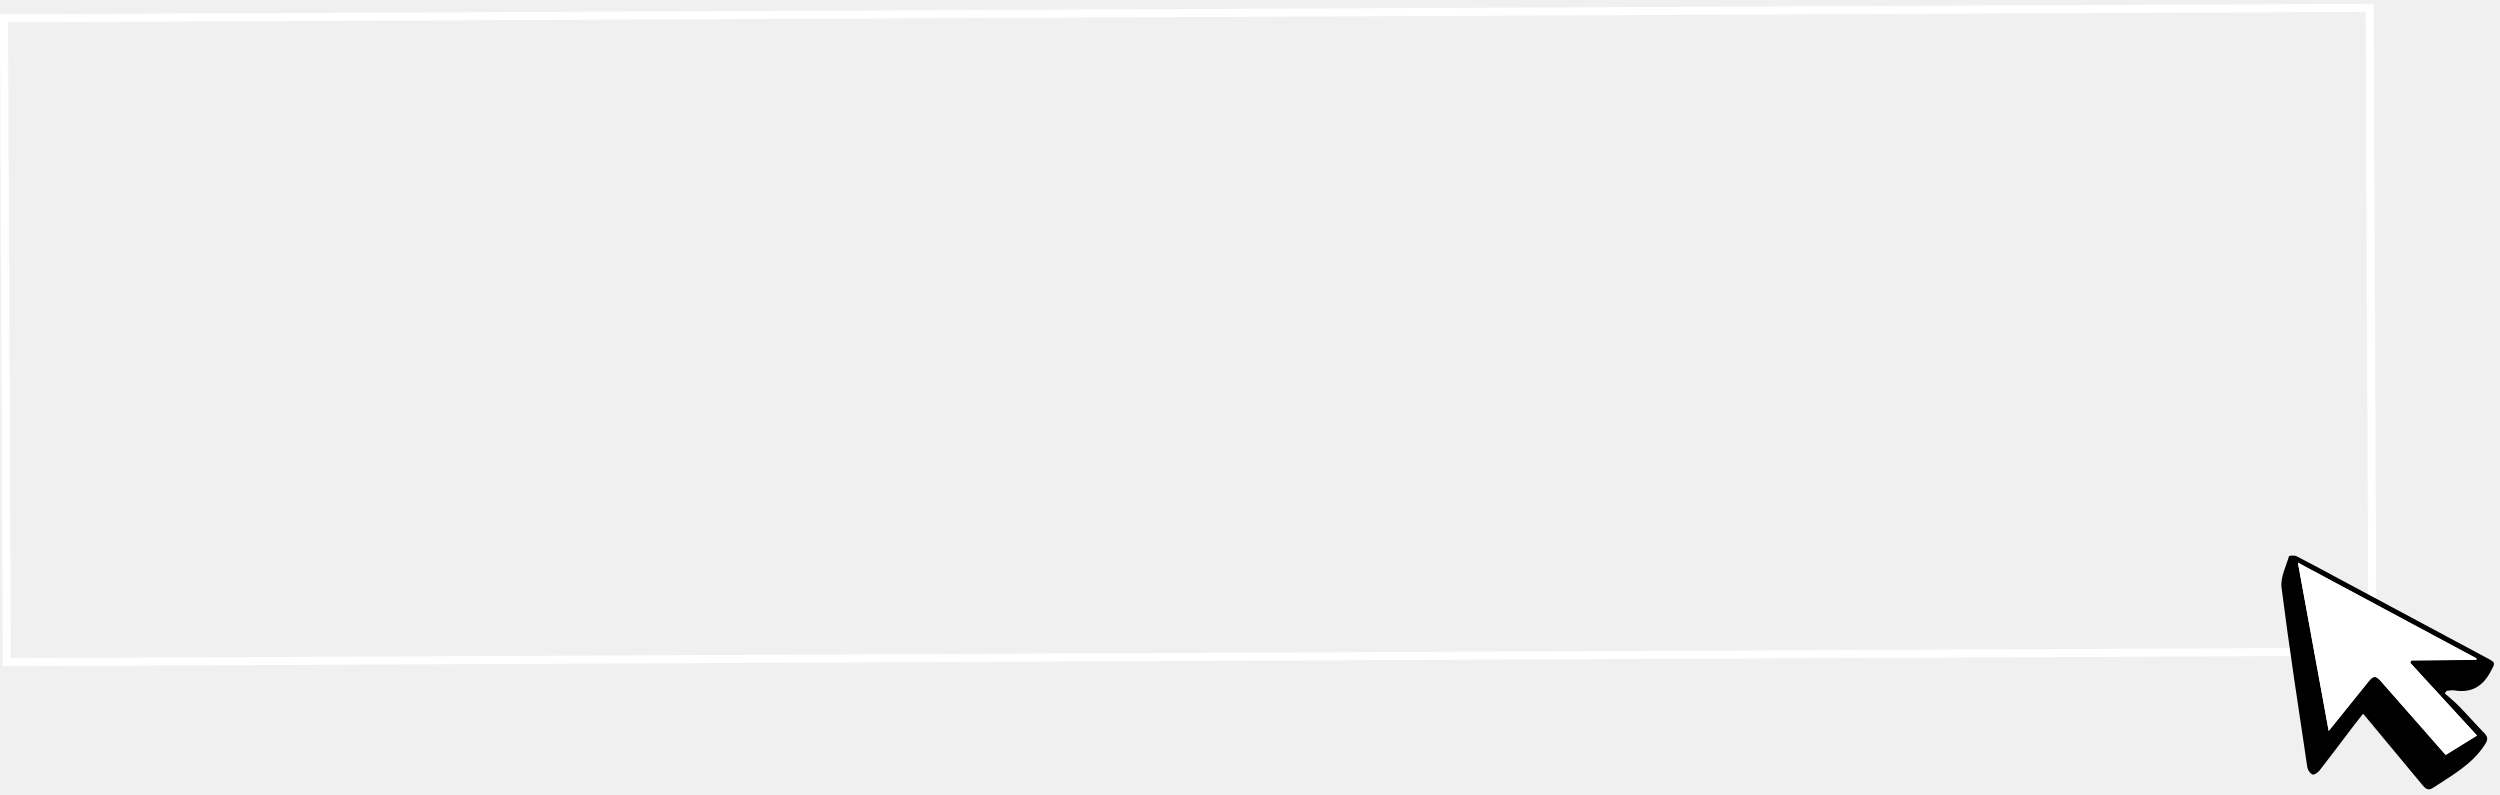
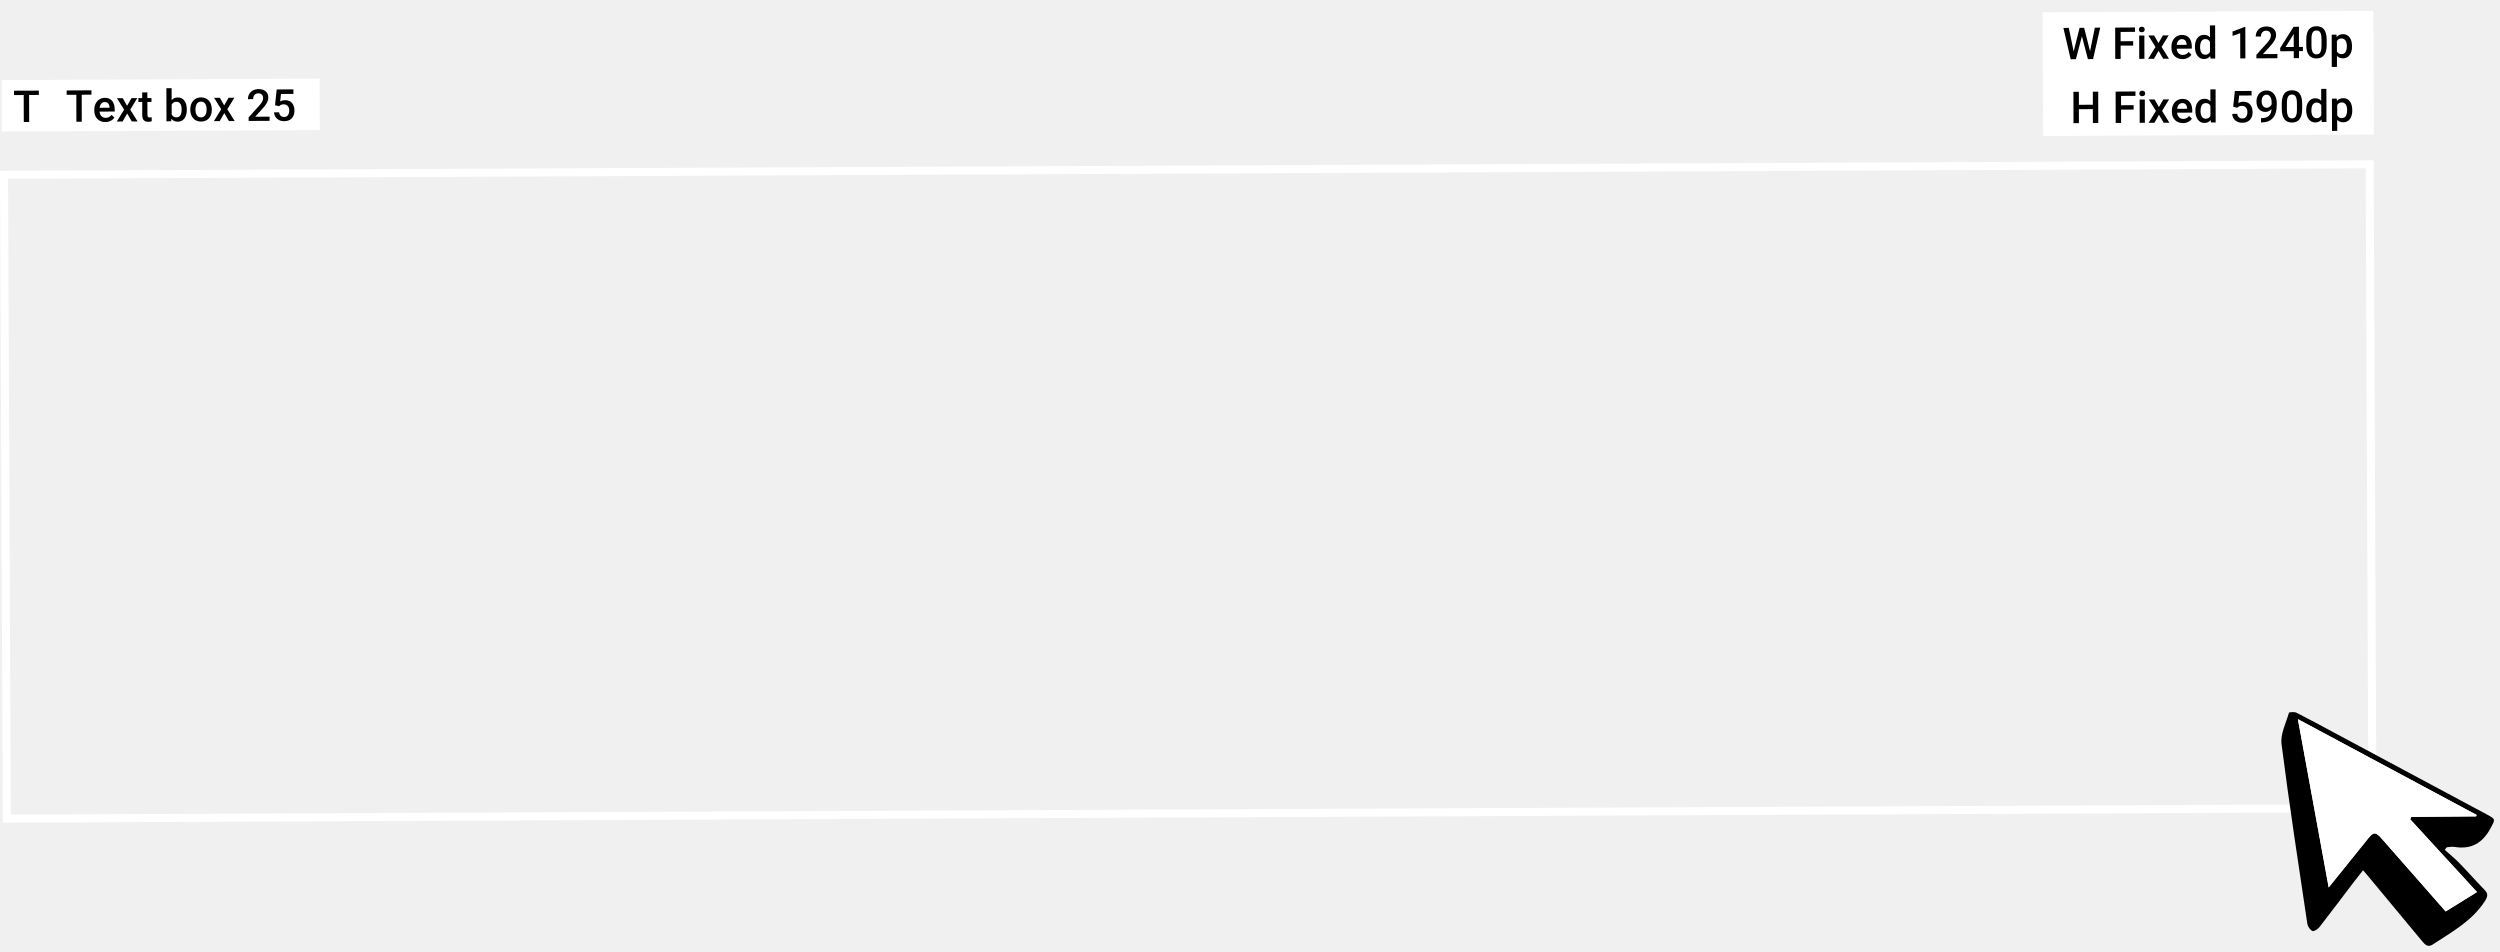
- <svg xmlns="http://www.w3.org/2000/svg" width="623" height="198" viewBox="0 0 623 198" fill="none">
-   <path d="M590.515 1.946L1 4.56L1.693 165.009L591.208 162.395L590.515 1.946Z" stroke="white" style="stroke:white;stroke-opacity:1;" stroke-width="2" stroke-miterlimit="10" />
-   <path d="M609.227 172.774C610.438 173.861 611.703 174.878 612.829 176.035C614.954 178.22 616.963 180.505 619.087 182.691C620.016 183.646 620.035 184.305 619.255 185.526C616.031 190.53 610.994 193.234 606.27 196.35C605.055 197.145 604.362 196.465 603.625 195.578C599.028 190.023 594.419 184.498 589.812 178.953C589.557 178.637 589.28 178.34 588.877 177.864C588.106 178.839 587.379 179.732 586.693 180.637C583.808 184.427 580.963 188.238 578.039 191.996C577.632 192.518 576.668 193.168 576.284 193.012C575.689 192.757 575.095 191.894 574.985 191.212C572.76 176.294 570.463 161.375 568.557 146.405C568.244 143.926 569.659 141.192 570.414 138.622C570.471 138.438 571.784 138.356 572.307 138.619C575.436 140.198 578.499 141.888 581.594 143.537C594.365 150.375 607.137 157.223 619.908 164.061C621.988 165.175 621.792 165.23 620.675 167.336C618.681 171.112 615.819 172.752 611.617 172.046C611.006 171.945 610.356 172.11 609.73 172.142C609.57 172.342 609.399 172.553 609.238 172.754L609.227 172.774ZM617.049 164.445C617.084 164.323 617.13 164.191 617.165 164.068C602.444 156.182 587.734 148.297 572.641 140.204C575.222 154.309 577.735 168.031 580.315 182.137C583.792 177.82 586.99 173.844 590.188 169.879C591.46 168.313 592.014 168.279 593.354 169.782C596.348 173.157 599.311 176.552 602.285 179.937C604.667 182.655 607.05 185.363 609.462 188.114C612.119 186.467 614.64 184.909 617.266 183.283C611.624 177.14 606.121 171.145 600.618 165.15C600.717 164.957 600.816 164.765 600.905 164.562C606.29 164.513 611.675 164.474 617.05 164.425L617.049 164.445Z" fill="black" style="fill:black;fill-opacity:1;" />
-   <path d="M617.045 164.452C611.659 164.501 606.274 164.54 600.898 164.589C600.799 164.781 600.7 164.974 600.611 165.177C606.115 171.172 611.619 177.168 617.26 183.311C614.635 184.938 612.114 186.496 609.457 188.143C607.044 185.392 604.661 182.674 602.278 179.965C599.305 176.58 596.341 173.185 593.347 169.809C592.007 168.306 591.453 168.33 590.18 169.906C586.982 173.872 583.784 177.838 580.307 182.165C577.726 168.059 575.213 154.335 572.632 140.229C587.726 148.322 602.448 156.209 617.16 164.095C617.125 164.218 617.079 164.35 617.044 164.472L617.045 164.452Z" fill="white" style="fill:white;fill-opacity:1;" />
+ <svg xmlns="http://www.w3.org/2000/svg" width="623" height="237" viewBox="0 0 623 237" fill="none">
+   <path d="M79.65 19.596L0.421 19.948L0.476 32.781L79.706 32.429L79.65 19.596Z" fill="white" style="fill:white;fill-opacity:1;" />
+   <path d="M9.68 23.661L7.249 23.673L7.275 30.392L5.931 30.399L5.905 23.68L3.494 23.694L3.489 22.605L9.675 22.582L9.68 23.671L9.68 23.661Z" fill="black" style="fill:black;fill-opacity:1;" />
+   <path d="M22.788 23.587L20.363 23.605L20.375 30.333L19.034 30.343L19.022 23.615L16.617 23.633L16.614 22.542L22.785 22.507L22.788 23.598L22.788 23.587Z" fill="black" style="fill:black;fill-opacity:1;" />
+   <path d="M26.263 30.413C25.444 30.419 24.777 30.162 24.263 29.642C23.749 29.121 23.497 28.434 23.497 27.56L23.502 27.396C23.492 26.819 23.602 26.298 23.822 25.842C24.043 25.386 24.352 25.025 24.76 24.77C25.158 24.515 25.612 24.385 26.104 24.379C26.892 24.373 27.497 24.618 27.93 25.125C28.363 25.633 28.573 26.339 28.582 27.265L28.584 27.79L24.808 27.817C24.852 28.302 25.013 28.677 25.29 28.953C25.567 29.229 25.921 29.364 26.35 29.367C26.944 29.364 27.433 29.122 27.798 28.63L28.501 29.3C28.274 29.653 27.958 29.921 27.573 30.114C27.187 30.308 26.754 30.408 26.273 30.414L26.263 30.413ZM26.098 25.429C25.74 25.428 25.459 25.563 25.235 25.813C25.022 26.064 24.877 26.42 24.82 26.86L27.297 26.845L27.3 26.752C27.264 26.319 27.153 25.986 26.946 25.764C26.739 25.541 26.466 25.43 26.098 25.429Z" fill="black" style="fill:black;fill-opacity:1;" />
+   <path d="M31.665 26.373L32.766 24.452L34.209 24.446L32.451 27.324L34.283 30.262L32.85 30.268L31.691 28.288L30.547 30.279L29.104 30.286L30.926 27.328L29.152 24.474L30.585 24.467L31.665 26.373Z" fill="black" style="fill:black;fill-opacity:1;" />
+   <path d="M36.722 23.033L36.724 24.442L37.746 24.433L37.753 25.399L36.731 25.409L36.742 28.648C36.734 28.873 36.79 29.029 36.878 29.125C36.967 29.22 37.119 29.266 37.343 29.273C37.496 29.278 37.64 29.251 37.795 29.215L37.801 30.223C37.502 30.306 37.224 30.349 36.948 30.35C35.957 30.361 35.455 29.811 35.453 28.7L35.444 25.41L34.494 25.411L34.486 24.445L35.437 24.443L35.434 23.035L36.732 23.023L36.722 23.033Z" fill="black" style="fill:black;fill-opacity:1;" />
+   <path d="M46.554 27.363C46.554 28.268 46.355 28.982 45.958 29.515C45.561 30.047 45.01 30.318 44.304 30.327C43.629 30.327 43.105 30.094 42.724 29.599L42.661 30.225L41.485 30.229L41.465 21.981L42.764 21.97L42.772 24.963C43.146 24.511 43.644 24.29 44.278 24.29C44.984 24.28 45.538 24.544 45.939 25.071C46.34 25.598 46.55 26.324 46.547 27.27L46.545 27.342L46.554 27.363ZM45.26 27.251C45.261 26.624 45.145 26.147 44.92 25.831C44.696 25.516 44.374 25.362 43.955 25.359C43.392 25.362 42.995 25.617 42.774 26.104L42.782 28.501C43.011 29.001 43.411 29.25 43.984 29.247C44.393 29.25 44.705 29.095 44.92 28.783C45.145 28.481 45.254 28.012 45.264 27.405L45.27 27.241L45.26 27.251Z" fill="black" style="fill:black;fill-opacity:1;" />
+   <path d="M47.415 27.256C47.414 26.69 47.524 26.169 47.745 25.712C47.965 25.256 48.285 24.906 48.692 24.651C49.1 24.406 49.565 24.277 50.087 24.272C50.865 24.266 51.501 24.512 51.985 25.021C52.469 25.519 52.733 26.186 52.775 27.021L52.785 27.33C52.785 27.906 52.676 28.417 52.466 28.863C52.245 29.319 51.936 29.67 51.529 29.915C51.121 30.159 50.646 30.288 50.114 30.293C49.295 30.298 48.649 30.031 48.156 29.481C47.663 28.941 47.423 28.213 47.413 27.307L47.415 27.245L47.415 27.256ZM48.711 27.358C48.711 27.954 48.838 28.422 49.082 28.758C49.326 29.095 49.668 29.26 50.109 29.253C50.549 29.246 50.883 29.071 51.13 28.729C51.377 28.387 51.497 27.876 51.489 27.218C51.489 26.631 51.362 26.164 51.108 25.827C50.853 25.49 50.511 25.314 50.081 25.322C49.662 25.329 49.318 25.494 49.071 25.836C48.824 26.178 48.704 26.678 48.701 27.357L48.711 27.358Z" fill="black" style="fill:black;fill-opacity:1;" />
+   <path d="M55.864 26.273L56.964 24.352L58.407 24.346L56.649 27.224L58.482 30.162L57.049 30.169L55.889 28.188L54.746 30.18L53.303 30.186L55.124 27.228L53.351 24.374L54.784 24.367L55.864 26.273Z" fill="black" style="fill:black;fill-opacity:1;" />
+   <path d="M67.188 30.108L61.96 30.141L61.96 29.247L64.545 26.385C64.918 25.965 65.186 25.613 65.339 25.33C65.492 25.047 65.573 24.761 65.573 24.483C65.575 24.113 65.463 23.811 65.256 23.589C65.049 23.367 64.767 23.245 64.408 23.254C63.989 23.262 63.667 23.385 63.433 23.646C63.199 23.906 63.085 24.262 63.09 24.705L61.79 24.716C61.786 24.242 61.893 23.814 62.111 23.43C62.329 23.046 62.636 22.747 63.032 22.533C63.428 22.319 63.892 22.21 64.414 22.205C65.171 22.198 65.768 22.391 66.205 22.765C66.642 23.138 66.859 23.67 66.867 24.338C66.863 24.729 66.757 25.137 66.538 25.562C66.318 25.988 65.964 26.48 65.464 27.031L63.572 29.091L67.183 29.069L67.188 30.108Z" fill="black" style="fill:black;fill-opacity:1;" />
+   <path d="M68.537 26.243L68.95 22.296L73.123 22.271L73.124 23.403L70.025 23.42L69.817 25.285C70.172 25.08 70.585 24.97 71.035 24.963C71.772 24.955 72.357 25.189 72.76 25.664C73.173 26.14 73.376 26.773 73.378 27.586C73.381 28.378 73.154 29.019 72.698 29.488C72.243 29.957 71.62 30.205 70.823 30.201C70.107 30.21 69.521 30.006 69.054 29.601C68.588 29.196 68.33 28.663 68.292 27.994L69.55 27.981C69.598 28.363 69.741 28.656 69.96 28.848C70.178 29.05 70.471 29.151 70.829 29.142C71.228 29.144 71.54 29 71.754 28.708C71.979 28.417 72.085 28.029 72.081 27.535C72.077 27.062 71.957 26.688 71.711 26.413C71.465 26.138 71.132 26.005 70.692 26.001C70.458 25.994 70.262 26.039 70.096 26.096C69.93 26.163 69.752 26.28 69.562 26.47L68.527 26.222L68.537 26.243Z" fill="black" style="fill:black;fill-opacity:1;" />
+   <path d="M591.459 2.702L509.01 3.067L509.144 33.897L591.592 33.532L591.459 2.702Z" fill="white" style="fill:white;fill-opacity:1;" />
+   <path d="M520.844 12.784L522.032 6.891L523.373 6.882L521.596 14.722L520.306 14.734L518.814 9.036L517.316 14.754L516.015 14.765L514.197 6.957L515.539 6.947L516.758 12.822L518.232 6.938L519.369 6.932L520.854 12.815L520.844 12.784Z" fill="black" style="fill:black;fill-opacity:1;" />
+   <path d="M531.59 11.356L528.46 11.372L528.468 14.684L527.118 14.693L527.103 6.877L532.043 6.845L532.046 7.935L528.456 7.958L528.457 10.282L531.587 10.266L531.59 11.346L531.59 11.356Z" fill="black" style="fill:black;fill-opacity:1;" />
+   <path d="M533.003 7.358C533.01 7.153 533.066 6.99 533.193 6.861C533.319 6.731 533.494 6.664 533.728 6.662C533.962 6.669 534.143 6.726 534.271 6.853C534.399 6.98 534.464 7.147 534.467 7.352C534.461 7.548 534.404 7.71 534.278 7.84C534.151 7.969 533.976 8.036 533.732 8.039C533.498 8.031 533.317 7.974 533.189 7.847C533.061 7.72 532.996 7.553 533.003 7.358ZM534.388 14.656L533.096 14.667L533.083 8.861L534.375 8.85L534.388 14.656Z" fill="black" style="fill:black;fill-opacity:1;" />
+   <path d="M537.886 10.743L538.986 8.822L540.429 8.815L538.672 11.693L540.504 14.631L539.071 14.638L537.912 12.657L536.768 14.649L535.325 14.655L537.147 11.697L535.373 8.843L536.806 8.836L537.886 10.743Z" fill="black" style="fill:black;fill-opacity:1;" />
+   <path d="M543.88 14.725C543.061 14.731 542.395 14.474 541.881 13.954C541.367 13.433 541.114 12.746 541.114 11.882L541.119 11.718C541.109 11.141 541.219 10.62 541.439 10.164C541.66 9.708 541.969 9.347 542.377 9.092C542.775 8.837 543.229 8.707 543.721 8.702C544.509 8.695 545.114 8.94 545.547 9.448C545.979 9.955 546.19 10.661 546.199 11.587L546.201 12.112L542.425 12.139C542.47 12.614 542.63 12.999 542.907 13.275C543.184 13.552 543.537 13.686 543.957 13.689C544.55 13.687 545.04 13.444 545.405 12.952L546.108 13.622C545.881 13.975 545.565 14.243 545.179 14.437C544.794 14.63 544.361 14.73 543.88 14.736L543.88 14.725ZM543.715 9.751C543.357 9.75 543.076 9.885 542.852 10.136C542.629 10.386 542.494 10.742 542.437 11.183L544.914 11.167L544.917 11.074C544.881 10.641 544.77 10.308 544.563 10.086C544.356 9.863 544.073 9.752 543.715 9.751Z" fill="black" style="fill:black;fill-opacity:1;" />
+   <path d="M546.967 11.664C546.968 10.77 547.167 10.046 547.584 9.503C547.992 8.961 548.554 8.68 549.239 8.681C549.852 8.679 550.346 8.89 550.72 9.313L550.71 6.34L552.009 6.329L552.03 14.578L550.854 14.582L550.793 13.984C550.408 14.455 549.889 14.696 549.244 14.707C548.569 14.707 548.016 14.443 547.606 13.895C547.195 13.348 546.975 12.611 546.978 11.665L546.967 11.664ZM548.262 11.766C548.263 12.352 548.379 12.819 548.603 13.145C548.827 13.47 549.149 13.634 549.568 13.637C550.099 13.633 550.486 13.398 550.728 12.912L550.722 10.434C550.482 9.974 550.102 9.736 549.57 9.74C549.15 9.747 548.828 9.912 548.602 10.245C548.375 10.577 548.266 11.088 548.263 11.756L548.262 11.766Z" fill="black" style="fill:black;fill-opacity:1;" />
+   <path d="M559.56 14.547L558.273 14.559L558.256 8.277L556.353 8.948L556.351 7.848L559.372 6.708L559.536 6.713L559.55 14.547L559.56 14.547Z" fill="black" style="fill:black;fill-opacity:1;" />
+   <path d="M567.52 14.51L562.292 14.544L562.293 13.649L564.877 10.787C565.25 10.367 565.518 10.015 565.671 9.732C565.824 9.449 565.905 9.163 565.905 8.886C565.907 8.515 565.795 8.214 565.588 7.981C565.382 7.748 565.099 7.637 564.751 7.646C564.332 7.654 564 7.777 563.776 8.038C563.542 8.298 563.427 8.654 563.432 9.097L562.133 9.108C562.129 8.635 562.236 8.206 562.454 7.822C562.672 7.438 562.979 7.139 563.375 6.925C563.771 6.711 564.235 6.602 564.757 6.598C565.514 6.59 566.111 6.784 566.548 7.157C566.985 7.531 567.202 8.062 567.209 8.731C567.206 9.121 567.1 9.53 566.88 9.955C566.661 10.39 566.306 10.873 565.807 11.423L563.914 13.483L567.526 13.461L567.531 14.5L567.52 14.51Z" fill="black" style="fill:black;fill-opacity:1;" />
+   <path d="M572.902 11.696L573.875 11.685L573.879 12.734L572.907 12.745L572.908 14.483L571.608 14.495L571.607 12.756L568.251 12.776L568.207 11.982L571.552 6.676L572.893 6.666L572.902 11.696ZM569.567 11.716L571.603 11.707L571.593 8.446L571.495 8.618L569.567 11.726L569.567 11.716Z" fill="black" style="fill:black;fill-opacity:1;" />
+   <path d="M579.811 11.16C579.813 12.281 579.609 13.129 579.191 13.702C578.772 14.275 578.138 14.564 577.289 14.568C576.451 14.573 575.816 14.296 575.385 13.748C574.954 13.2 574.737 12.371 574.724 11.28L574.72 9.923C574.718 8.802 574.921 7.954 575.34 7.391C575.758 6.828 576.392 6.54 577.251 6.535C578.1 6.531 578.735 6.797 579.156 7.345C579.576 7.893 579.793 8.712 579.807 9.803L579.811 11.15L579.811 11.16ZM578.511 9.711C578.506 8.981 578.412 8.443 578.209 8.097C578.006 7.762 577.695 7.588 577.255 7.595C576.836 7.602 576.523 7.757 576.328 8.09C576.133 8.413 576.023 8.924 576.019 9.613L576.019 11.382C576.025 12.112 576.129 12.65 576.331 13.017C576.533 13.373 576.854 13.547 577.284 13.55C577.703 13.543 578.006 13.377 578.211 13.044C578.407 12.711 578.517 12.19 578.521 11.491L578.521 9.722L578.511 9.711Z" fill="black" style="fill:black;fill-opacity:1;" />
+   <path d="M586.128 11.571C586.128 12.466 585.929 13.19 585.522 13.722C585.115 14.265 584.574 14.536 583.888 14.535C583.254 14.536 582.75 14.335 582.366 13.912L582.373 16.669L581.073 16.68L581.056 8.637L582.253 8.633L582.304 9.221C582.678 8.759 583.197 8.518 583.852 8.518C584.558 8.509 585.111 8.773 585.512 9.3C585.913 9.826 586.113 10.552 586.121 11.499L586.118 11.581L586.128 11.571ZM584.833 11.469C584.833 10.893 584.716 10.427 584.482 10.091C584.249 9.754 583.927 9.58 583.498 9.587C582.966 9.591 582.59 9.816 582.36 10.251L582.363 12.822C582.603 13.272 582.984 13.489 583.515 13.495C583.925 13.488 584.247 13.323 584.484 12.991C584.72 12.659 584.83 12.148 584.833 11.469Z" fill="black" style="fill:black;fill-opacity:1;" />
+   <path d="M522.887 30.652L521.547 30.662L521.534 27.195L518.054 27.221L518.067 30.688L516.716 30.697L516.701 22.879L518.052 22.869L518.062 26.12L521.541 26.094L521.532 22.843L522.872 22.834L522.887 30.652Z" fill="black" style="fill:black;fill-opacity:1;" />
+   <path d="M531.702 27.302L528.573 27.318L528.58 30.63L527.23 30.639L527.215 22.823L532.155 22.791L532.158 23.881L528.568 23.904L528.57 26.228L531.699 26.212L531.703 27.292L531.702 27.302Z" fill="black" style="fill:black;fill-opacity:1;" />
+   <path d="M533.116 23.294C533.123 23.089 533.179 22.926 533.306 22.796C533.432 22.667 533.607 22.6 533.841 22.597C534.075 22.605 534.256 22.662 534.384 22.789C534.512 22.916 534.577 23.083 534.58 23.288C534.574 23.483 534.517 23.646 534.391 23.776C534.264 23.905 534.079 23.971 533.845 23.974C533.611 23.967 533.43 23.91 533.302 23.783C533.174 23.655 533.119 23.489 533.116 23.294ZM534.501 30.602L533.209 30.613L533.196 24.807L534.488 24.796L534.501 30.602Z" fill="black" style="fill:black;fill-opacity:1;" />
+   <path d="M537.999 26.688L539.099 24.768L540.542 24.761L538.784 27.639L540.617 30.577L539.184 30.584L538.024 28.603L536.881 30.595L535.437 30.601L537.259 27.643L535.486 24.789L536.919 24.782L537.999 26.688Z" fill="black" style="fill:black;fill-opacity:1;" />
+   <path d="M543.993 30.671C543.174 30.677 542.508 30.419 541.994 29.899C541.479 29.379 541.227 28.692 541.226 27.828L541.232 27.664C541.221 27.087 541.332 26.566 541.552 26.11C541.773 25.654 542.082 25.293 542.49 25.038C542.887 24.783 543.342 24.653 543.833 24.647C544.622 24.641 545.227 24.886 545.66 25.393C546.092 25.901 546.303 26.607 546.312 27.533L546.314 28.058L542.537 28.085C542.582 28.559 542.733 28.945 543.02 29.221C543.297 29.497 543.65 29.632 544.07 29.634C544.663 29.632 545.153 29.39 545.518 28.897L546.221 29.567C545.994 29.921 545.677 30.189 545.292 30.382C544.907 30.576 544.474 30.676 543.992 30.681L543.993 30.671ZM543.828 25.686C543.47 25.686 543.189 25.821 542.965 26.071C542.742 26.322 542.607 26.677 542.551 27.118L545.027 27.102L545.031 27.01C544.994 26.577 544.883 26.244 544.676 26.021C544.469 25.799 544.186 25.687 543.828 25.686Z" fill="black" style="fill:black;fill-opacity:1;" />
+   <path d="M547.08 27.6C547.081 26.705 547.28 25.981 547.697 25.439C548.105 24.896 548.656 24.615 549.352 24.616C549.965 24.615 550.459 24.825 550.833 25.248L550.823 22.276L552.122 22.265L552.143 30.513L550.967 30.518L550.906 29.919C550.521 30.391 550.002 30.632 549.357 30.642C548.682 30.642 548.129 30.378 547.719 29.831C547.298 29.283 547.089 28.546 547.091 27.6L547.08 27.6ZM548.375 27.712C548.375 28.298 548.492 28.765 548.716 29.09C548.94 29.416 549.261 29.58 549.68 29.583C550.212 29.579 550.599 29.344 550.84 28.858L550.834 26.38C550.595 25.92 550.215 25.682 549.683 25.686C549.263 25.693 548.94 25.858 548.714 26.19C548.488 26.523 548.378 27.033 548.375 27.702L548.375 27.712Z" fill="black" style="fill:black;fill-opacity:1;" />
+   <path d="M556.508 26.634L556.921 22.687L561.094 22.662L561.096 23.794L557.997 23.811L557.789 25.676C558.144 25.461 558.557 25.36 559.007 25.354C559.743 25.346 560.318 25.579 560.731 26.055C561.144 26.531 561.347 27.164 561.35 27.977C561.353 28.769 561.126 29.41 560.67 29.879C560.214 30.348 559.592 30.596 558.795 30.592C558.078 30.601 557.492 30.397 557.026 29.992C556.559 29.587 556.302 29.054 556.264 28.385L557.522 28.372C557.57 28.754 557.713 29.047 557.931 29.239C558.149 29.441 558.442 29.542 558.801 29.533C559.199 29.535 559.511 29.39 559.726 29.099C559.951 28.808 560.056 28.42 560.053 27.926C560.049 27.453 559.929 27.079 559.683 26.794C559.437 26.519 559.104 26.385 558.665 26.382C558.43 26.375 558.234 26.42 558.068 26.476C557.902 26.543 557.724 26.661 557.534 26.851L556.499 26.603L556.508 26.634Z" fill="black" style="fill:black;fill-opacity:1;" />
+   <path d="M566.068 27.188C565.632 27.658 565.123 27.889 564.55 27.892C563.865 27.891 563.321 27.658 562.918 27.183C562.516 26.708 562.302 26.074 562.309 25.292C562.306 24.778 562.415 24.308 562.613 23.893C562.822 23.478 563.11 23.147 563.496 22.913C563.872 22.677 564.316 22.557 564.818 22.552C565.595 22.546 566.219 22.832 566.679 23.423C567.14 24.003 567.368 24.791 567.375 25.779L567.362 26.138C567.375 27.547 567.061 28.628 566.432 29.369C565.803 30.111 564.859 30.493 563.6 30.516L563.447 30.511L563.443 29.441L563.627 29.447C564.395 29.419 564.985 29.232 565.386 28.874C565.797 28.517 566.021 27.958 566.068 27.198L566.068 27.188ZM564.821 26.872C565.076 26.88 565.325 26.795 565.555 26.637C565.785 26.49 565.956 26.28 566.088 26.016L566.086 25.502C566.085 24.926 565.968 24.46 565.735 24.113C565.501 23.767 565.19 23.592 564.822 23.591C564.444 23.59 564.152 23.745 563.927 24.057C563.701 24.369 563.596 24.756 563.6 25.23C563.603 25.723 563.712 26.117 563.937 26.412C564.162 26.707 564.464 26.861 564.832 26.852L564.821 26.872Z" fill="black" style="fill:black;fill-opacity:1;" />
+   <path d="M573.697 27.128C573.699 28.249 573.496 29.096 573.077 29.669C572.659 30.242 572.025 30.531 571.176 30.536C570.337 30.541 569.702 30.264 569.282 29.716C568.851 29.168 568.634 28.338 568.621 27.248L568.617 25.89C568.615 24.769 568.818 23.922 569.236 23.359C569.655 22.796 570.289 22.507 571.148 22.503C571.997 22.499 572.632 22.765 573.052 23.313C573.473 23.861 573.69 24.68 573.703 25.77L573.708 27.118L573.697 27.128ZM572.387 25.678C572.382 24.948 572.288 24.41 572.086 24.064C571.882 23.729 571.571 23.555 571.131 23.562C570.712 23.569 570.4 23.724 570.204 24.058C570.009 24.381 569.899 24.891 569.896 25.58L569.896 27.349C569.901 28.079 570.005 28.618 570.207 28.984C570.409 29.34 570.731 29.514 571.16 29.517C571.58 29.51 571.882 29.344 572.088 29.011C572.283 28.678 572.393 28.157 572.397 27.458L572.397 25.689L572.387 25.678Z" fill="black" style="fill:black;fill-opacity:1;" />
+   <path d="M574.695 27.479C574.695 26.584 574.894 25.86 575.312 25.318C575.719 24.775 576.271 24.494 576.966 24.495C577.58 24.494 578.073 24.704 578.447 25.127L578.438 22.155L579.737 22.144L579.758 30.392L578.581 30.397L578.52 29.798C578.136 30.27 577.616 30.511 576.972 30.521C576.297 30.521 575.744 30.257 575.333 29.71C574.913 29.162 574.703 28.425 574.705 27.479L574.695 27.479ZM576 27.581C576 28.167 576.117 28.634 576.341 28.959C576.565 29.285 576.886 29.449 577.305 29.452C577.837 29.448 578.224 29.213 578.466 28.727L578.46 26.248C578.22 25.789 577.84 25.55 577.308 25.555C576.888 25.562 576.566 25.727 576.339 26.059C576.113 26.392 576.003 26.902 576.001 27.571L576 27.581Z" fill="black" style="fill:black;fill-opacity:1;" />
+   <path d="M586.19 27.515C586.19 28.41 585.991 29.134 585.584 29.666C585.176 30.209 584.635 30.48 583.95 30.479C583.316 30.48 582.812 30.279 582.427 29.856L582.434 32.612L581.135 32.624L581.118 24.581L582.314 24.577L582.365 25.165C582.739 24.703 583.259 24.462 583.913 24.462C584.619 24.453 585.172 24.717 585.573 25.244C585.974 25.77 586.174 26.497 586.182 27.443L586.179 27.525L586.19 27.515ZM584.905 27.413C584.905 26.838 584.788 26.371 584.554 26.035C584.32 25.699 583.999 25.524 583.569 25.531C583.038 25.535 582.662 25.76 582.432 26.195L582.435 28.766C582.675 29.216 583.055 29.444 583.587 29.44C583.997 29.432 584.319 29.267 584.556 28.935C584.782 28.603 584.902 28.092 584.905 27.413Z" fill="black" style="fill:black;fill-opacity:1;" />
+   <path d="M590.515 40.946L1 43.56L1.694 204.009L591.208 201.395L590.515 40.946Z" stroke="white" style="stroke:white;stroke-opacity:1;" stroke-width="2" stroke-miterlimit="10" />
+   <path d="M609.227 211.774C610.438 212.861 611.703 213.878 612.83 215.035C614.954 217.22 616.963 219.505 619.088 221.691C620.017 222.646 620.035 223.305 619.255 224.526C616.032 229.53 610.994 232.234 606.27 235.35C605.055 236.145 604.362 235.465 603.625 234.578C599.028 229.023 594.42 223.498 589.812 217.953C589.557 217.637 589.28 217.34 588.877 216.864C588.107 217.839 587.38 218.732 586.693 219.637C583.808 223.427 580.964 227.238 578.039 230.996C577.632 231.518 576.668 232.168 576.284 232.012C575.689 231.757 575.095 230.894 574.986 230.212C572.76 215.294 570.463 200.375 568.557 185.405C568.244 182.926 569.659 180.192 570.414 177.622C570.472 177.438 571.784 177.356 572.308 177.619C575.436 179.198 578.499 180.888 581.594 182.537C594.366 189.375 607.137 196.223 619.908 203.061C621.988 204.175 621.792 204.23 620.675 206.336C618.681 210.112 615.82 211.752 611.617 211.046C611.006 210.945 610.356 211.11 609.731 211.142C609.57 211.342 609.399 211.553 609.238 211.754L609.227 211.774ZM617.05 203.445C617.085 203.323 617.13 203.191 617.165 203.068C602.444 195.182 587.734 187.297 572.641 179.204C575.222 193.309 577.735 207.031 580.316 221.137C583.792 216.82 586.99 212.844 590.188 208.879C591.461 207.313 592.014 207.279 593.354 208.782C596.349 212.157 599.312 215.552 602.285 218.937C604.668 221.655 607.051 224.363 609.463 227.114C612.12 225.467 614.64 223.909 617.266 222.283C611.625 216.14 606.121 210.145 600.618 204.15C600.717 203.957 600.816 203.765 600.905 203.562C606.29 203.513 611.675 203.474 617.05 203.425L617.05 203.445Z" fill="black" style="fill:black;fill-opacity:1;" />
+   <path d="M617.045 203.452C611.659 203.501 606.274 203.54 600.898 203.589C600.799 203.781 600.701 203.974 600.612 204.177C606.115 210.172 611.619 216.168 617.261 222.311C614.635 223.938 612.114 225.496 609.457 227.143C607.044 224.392 604.662 221.674 602.279 218.965C599.305 215.58 596.342 212.185 593.347 208.809C592.007 207.306 591.453 207.33 590.181 208.906C586.982 212.872 583.784 216.838 580.307 221.165C577.726 207.059 575.213 193.335 572.632 179.229C587.726 187.322 602.448 195.209 617.16 203.095C617.125 203.218 617.08 203.35 617.045 203.472L617.045 203.452Z" fill="white" style="fill:white;fill-opacity:1;" />
</svg>
